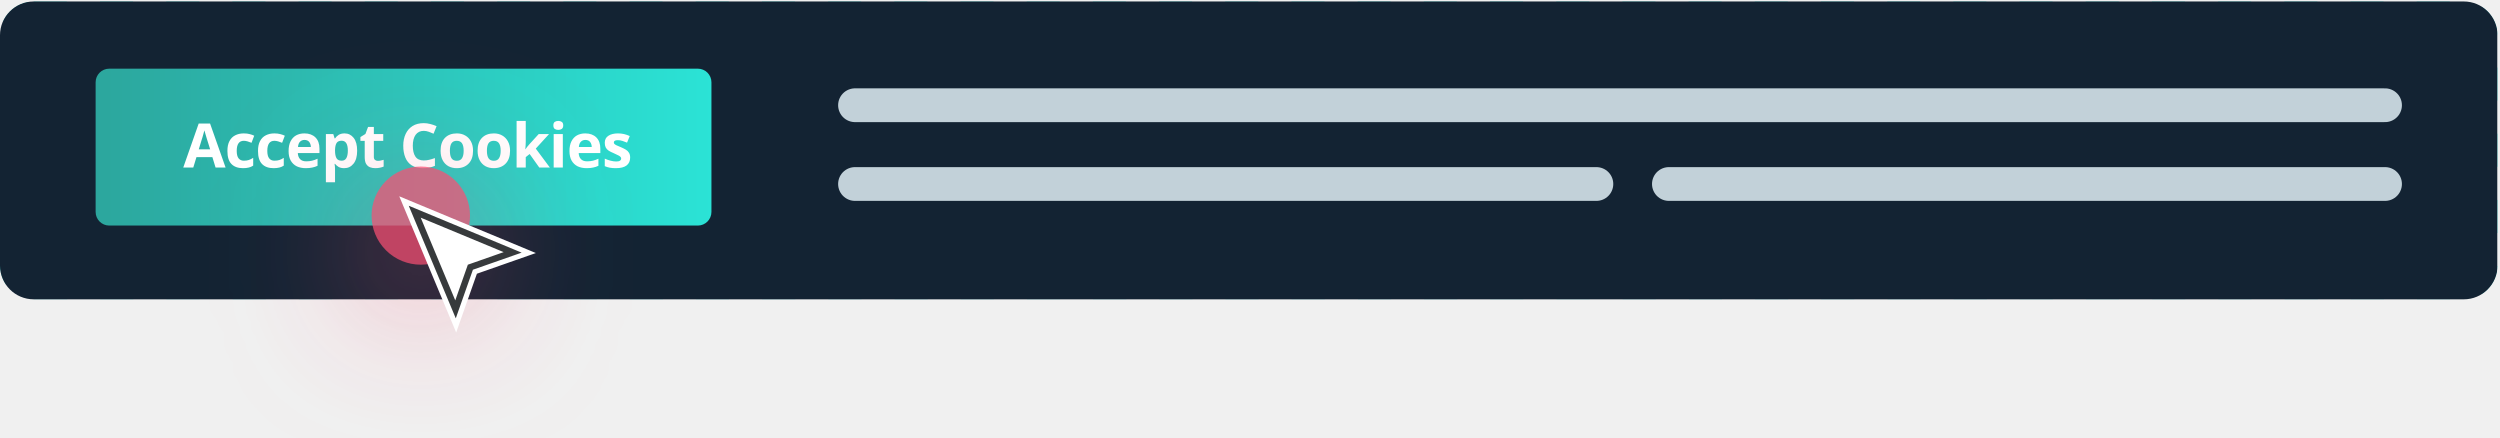
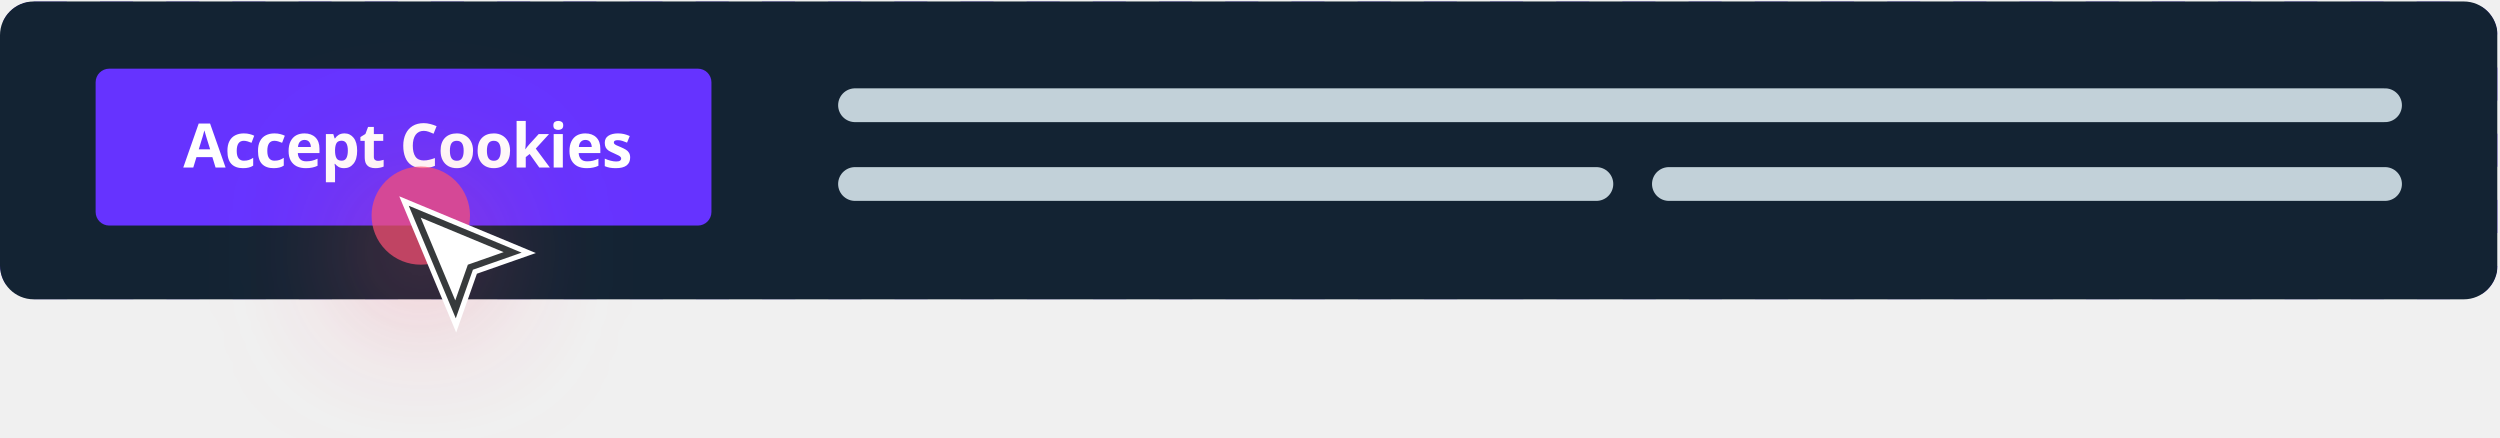
<svg xmlns="http://www.w3.org/2000/svg" xmlns:xlink="http://www.w3.org/1999/xlink" width="491px" height="86px" viewBox="0 0 491 86" version="1.1">
  <defs>
    <rect id="path-1" x="0" y="0.289" width="490.516" height="58.5" rx="6.634" />
    <mask id="mask-2" maskContentUnits="userSpaceOnUse" maskUnits="objectBoundingBox" x="0" y="0" width="490.516" height="58.5" fill="white">
      <use xlink:href="#path-1" />
    </mask>
    <mask id="mask-4" maskContentUnits="userSpaceOnUse" maskUnits="objectBoundingBox" x="0" y="0" width="490.516" height="58.5" fill="white">
      <use xlink:href="#path-1" />
    </mask>
    <linearGradient x1="0%" y1="50%" x2="100%" y2="50%" id="linearGradient-5">
-       <stop stop-color="#2CA69D" offset="0%" />
-       <stop stop-color="#2BE3D6" offset="100%" />
+       <stop stop-color="#6633ff" offset="0%" />
+       <stop stop-color="#6633ff" offset="100%" />
    </linearGradient>
    <path d="M17.082,2.974 C20.859,6.74 20.859,12.841 17.084,16.607 C13.307,20.37 7.186,20.37 3.411,16.607 C-0.363,12.841 -0.363,6.74 3.411,2.974 C7.186,-0.789 13.307,-0.789 17.082,2.974 Z" id="path-6" />
    <filter x="-243.1%" y="-207.5%" width="586.2%" height="587.6%" filterUnits="objectBoundingBox" id="filter-7">
      <feOffset dx="0" dy="7" in="SourceAlpha" result="shadowOffsetOuter1" />
      <feGaussianBlur stdDeviation="14.5" in="shadowOffsetOuter1" result="shadowBlurOuter1" />
      <feColorMatrix values="0 0 0 0 0.976   0 0 0 0 0.31   0 0 0 0 0.451  0 0 0 1 0" type="matrix" in="shadowBlurOuter1" />
    </filter>
  </defs>
  <g id="features-page" stroke="none" stroke-width="1" fill="none" fill-rule="evenodd">
    <g id="Artboard" transform="translate(-815, -376)">
      <g id="2" transform="translate(739, 199)">
        <g id="user-traits-cookie-illus" transform="translate(76, 177)">
          <g id="user-traits-illustration-cookies">
            <mask id="mask-3" fill="white">
              <use xlink:href="#path-1" />
            </mask>
-             <g id="cookie-solid-bg" stroke="#2BE3D6" mask="url(#mask-2)" stroke-width="2.6" stroke-dasharray="6.5">
+             <g id="cookie-solid-bg" stroke="#6633ff" mask="url(#mask-2)" stroke-width="2.6" stroke-dasharray="6.5">
              <use mask="url(#mask-4)" xlink:href="#path-1" />
            </g>
            <g id="cookie" mask="url(#mask-3)">
              <g transform="translate(0, -0.326463)">
                <rect id="cookie-bg" fill="#132333" x="0" y="0" width="490.516" height="59.668" />
                <g id="cookie-button" stroke-width="1" fill="none" transform="translate(18.78102, 13.81204)">
                  <rect id="cookie-button-bg" fill="url(#linearGradient-5)" x="0" y="0" width="120.946" height="30.815" rx="2.676" />
                  <text id="Accept-Cookies" font-family="Raleway-Bold, Raleway" font-size="12.043" font-weight="bold" letter-spacing="-0.185" fill="#FFFFFF">
                    <tspan x="17.21" y="19.416">Accept Cookies</tspan>
                  </text>
                </g>
                <g id="placeholders" stroke-width="1" fill="none" transform="translate(167.9245, 20.44183)" stroke-linecap="round">
                  <path d="M159.848,16.022 L300.496,16.022" id="line-3" stroke="#C2D1D9" stroke-width="6.634" />
                  <path d="M0,16.022 L145.605,16.022" id="line-2" stroke="#C2D1D9" stroke-width="6.634" />
                  <path d="M0,0.552 L300.496,0.552" id="line-1" stroke="#C2D1D9" stroke-width="6.634" />
                </g>
              </g>
            </g>
          </g>
          <g id="pointer-screen-pointer" transform="translate(72.3955, 32.55507)">
            <g id="tap-oval" opacity="0.75">
              <use fill="black" fill-opacity="1" filter="url(#filter-7)" xlink:href="#path-6" />
              <use fill="#F94F73" fill-rule="evenodd" xlink:href="#path-6" />
            </g>
            <polygon id="pointer-inner" fill="#FFFFFF" fill-rule="nonzero" points="17.069 28.204 9.055 9.024 28.289 17.015 19.987 19.926" />
            <path d="M17.159,31.357 L6.949,6.925 L31.451,17.103 L20.876,20.811 L17.159,31.357 L17.159,31.357 Z M11.16,11.122 L16.979,25.049 L19.098,19.039 L25.128,16.924 L11.16,11.122 L11.16,11.122 Z" id="pointer-outer" stroke="#FFFFFF" fill="#373A3C" fill-rule="nonzero" />
          </g>
        </g>
      </g>
    </g>
  </g>
</svg>
